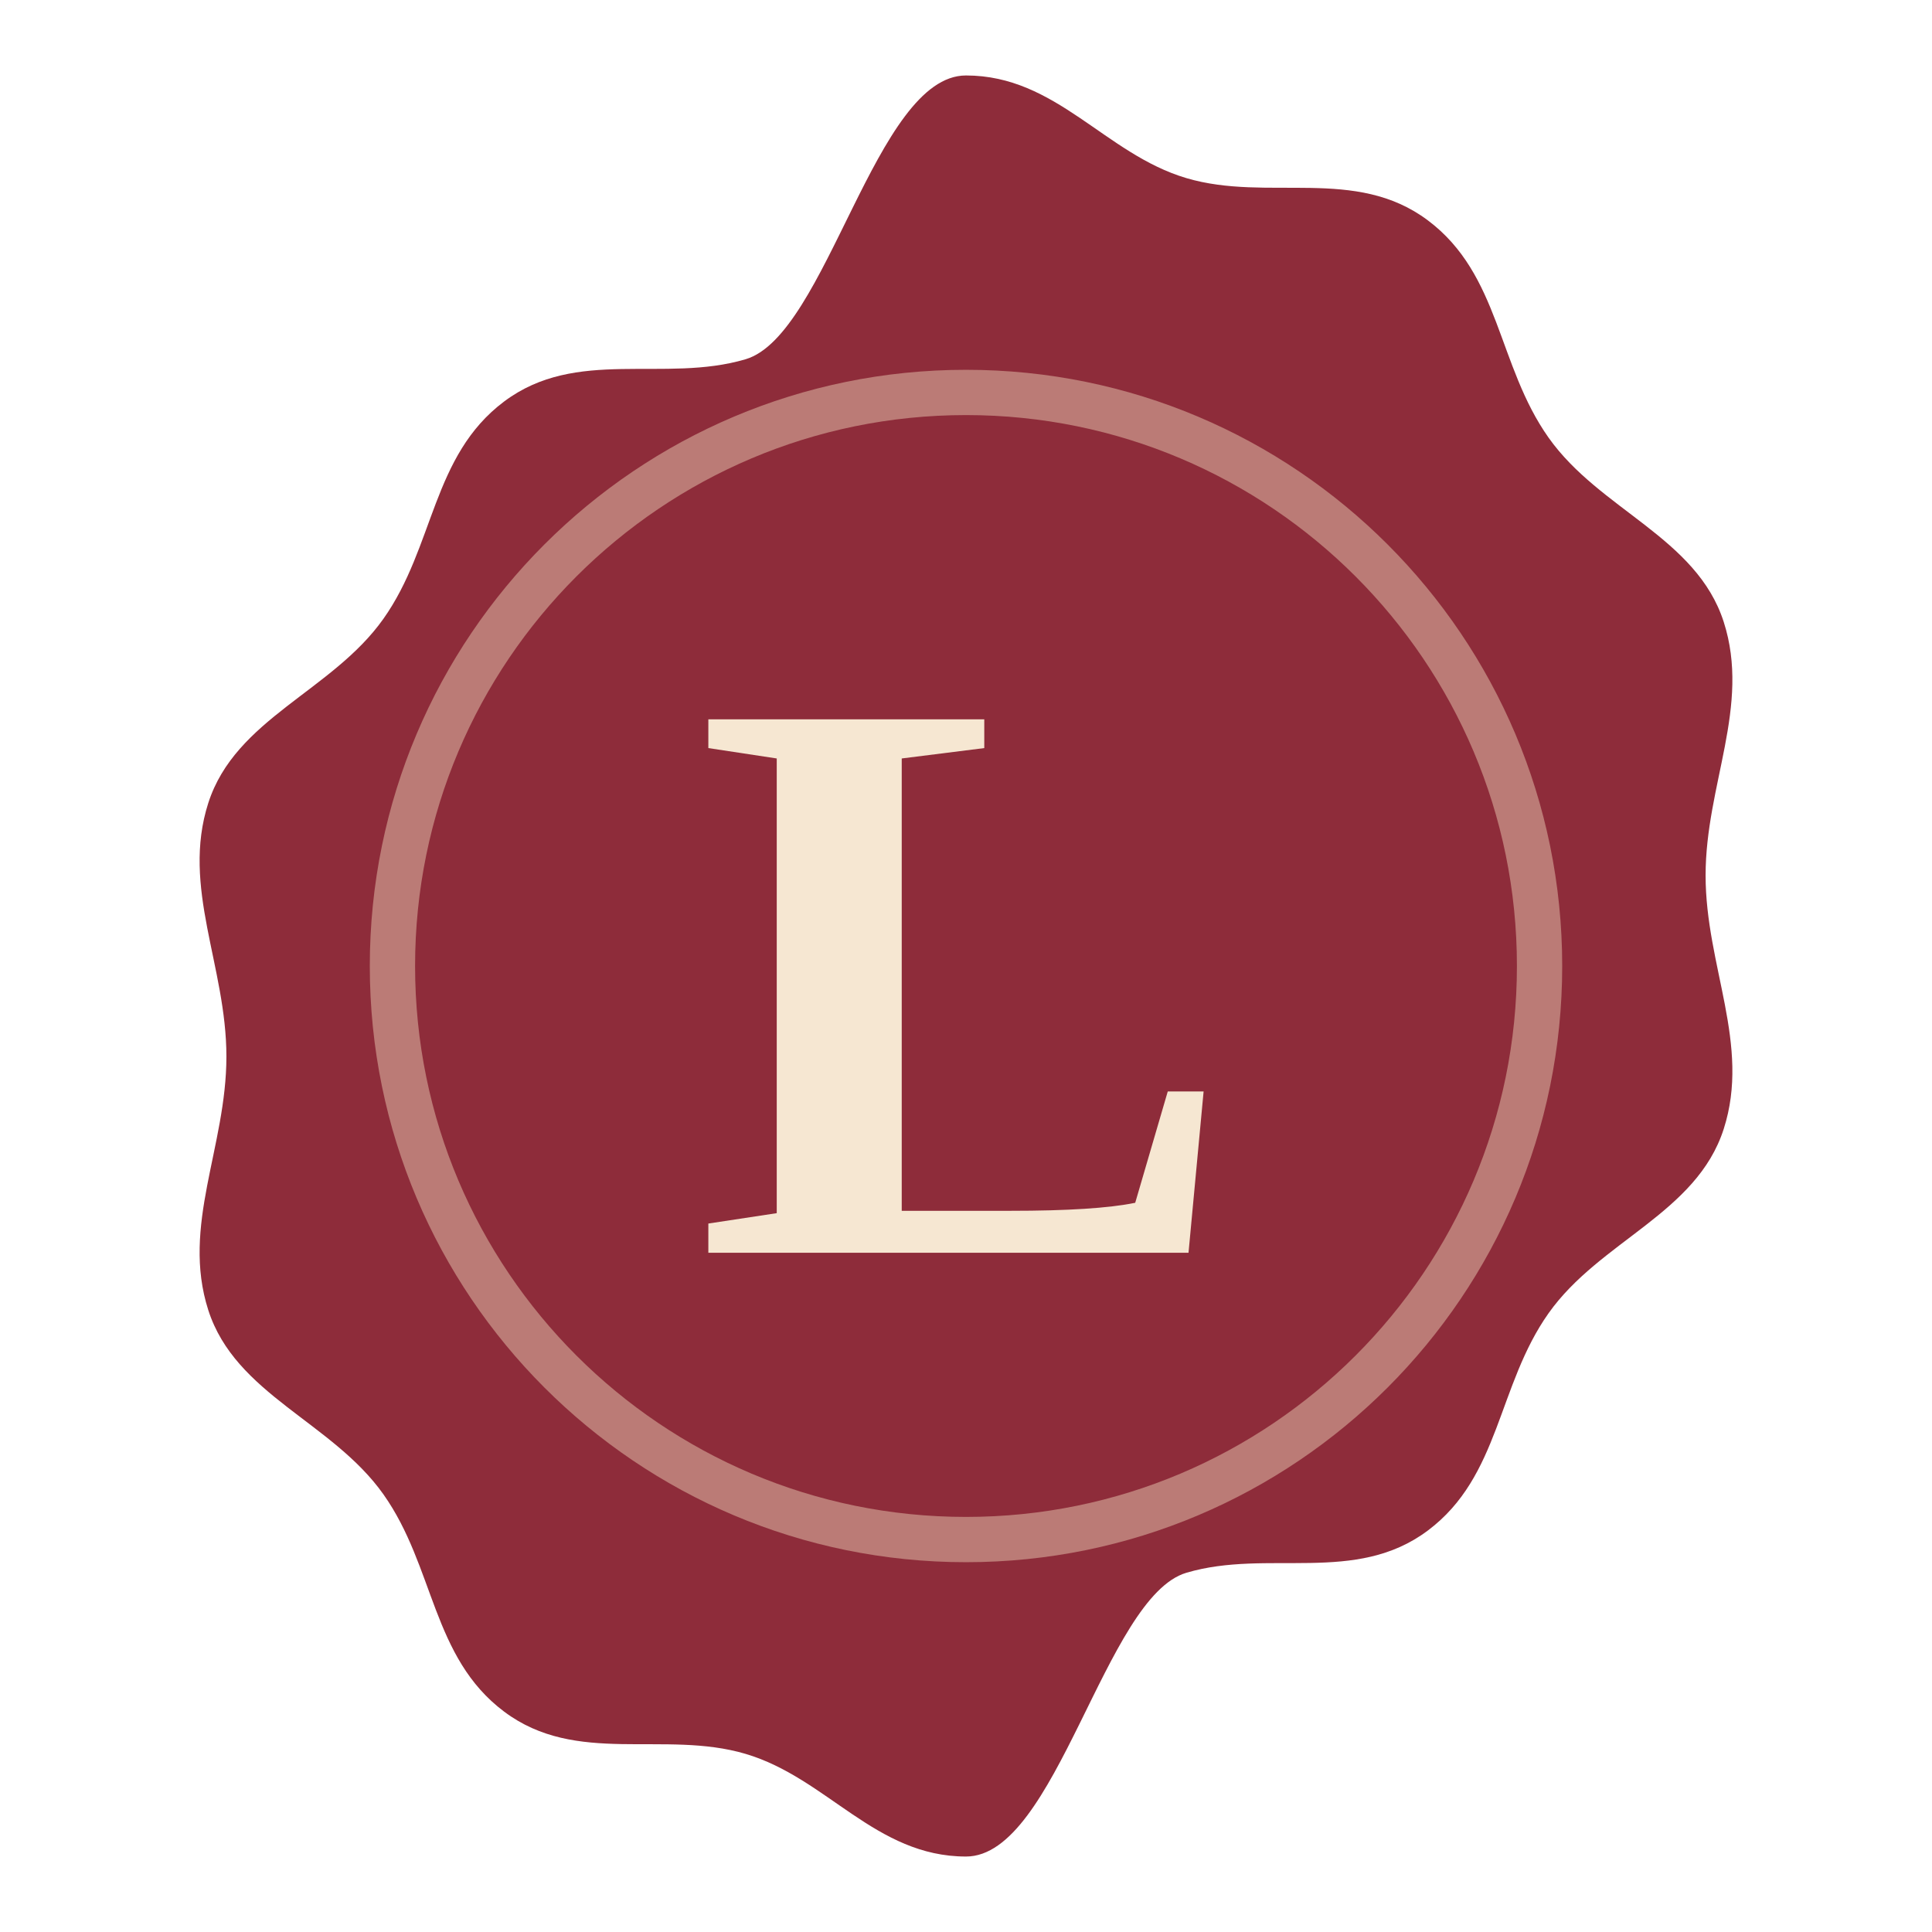
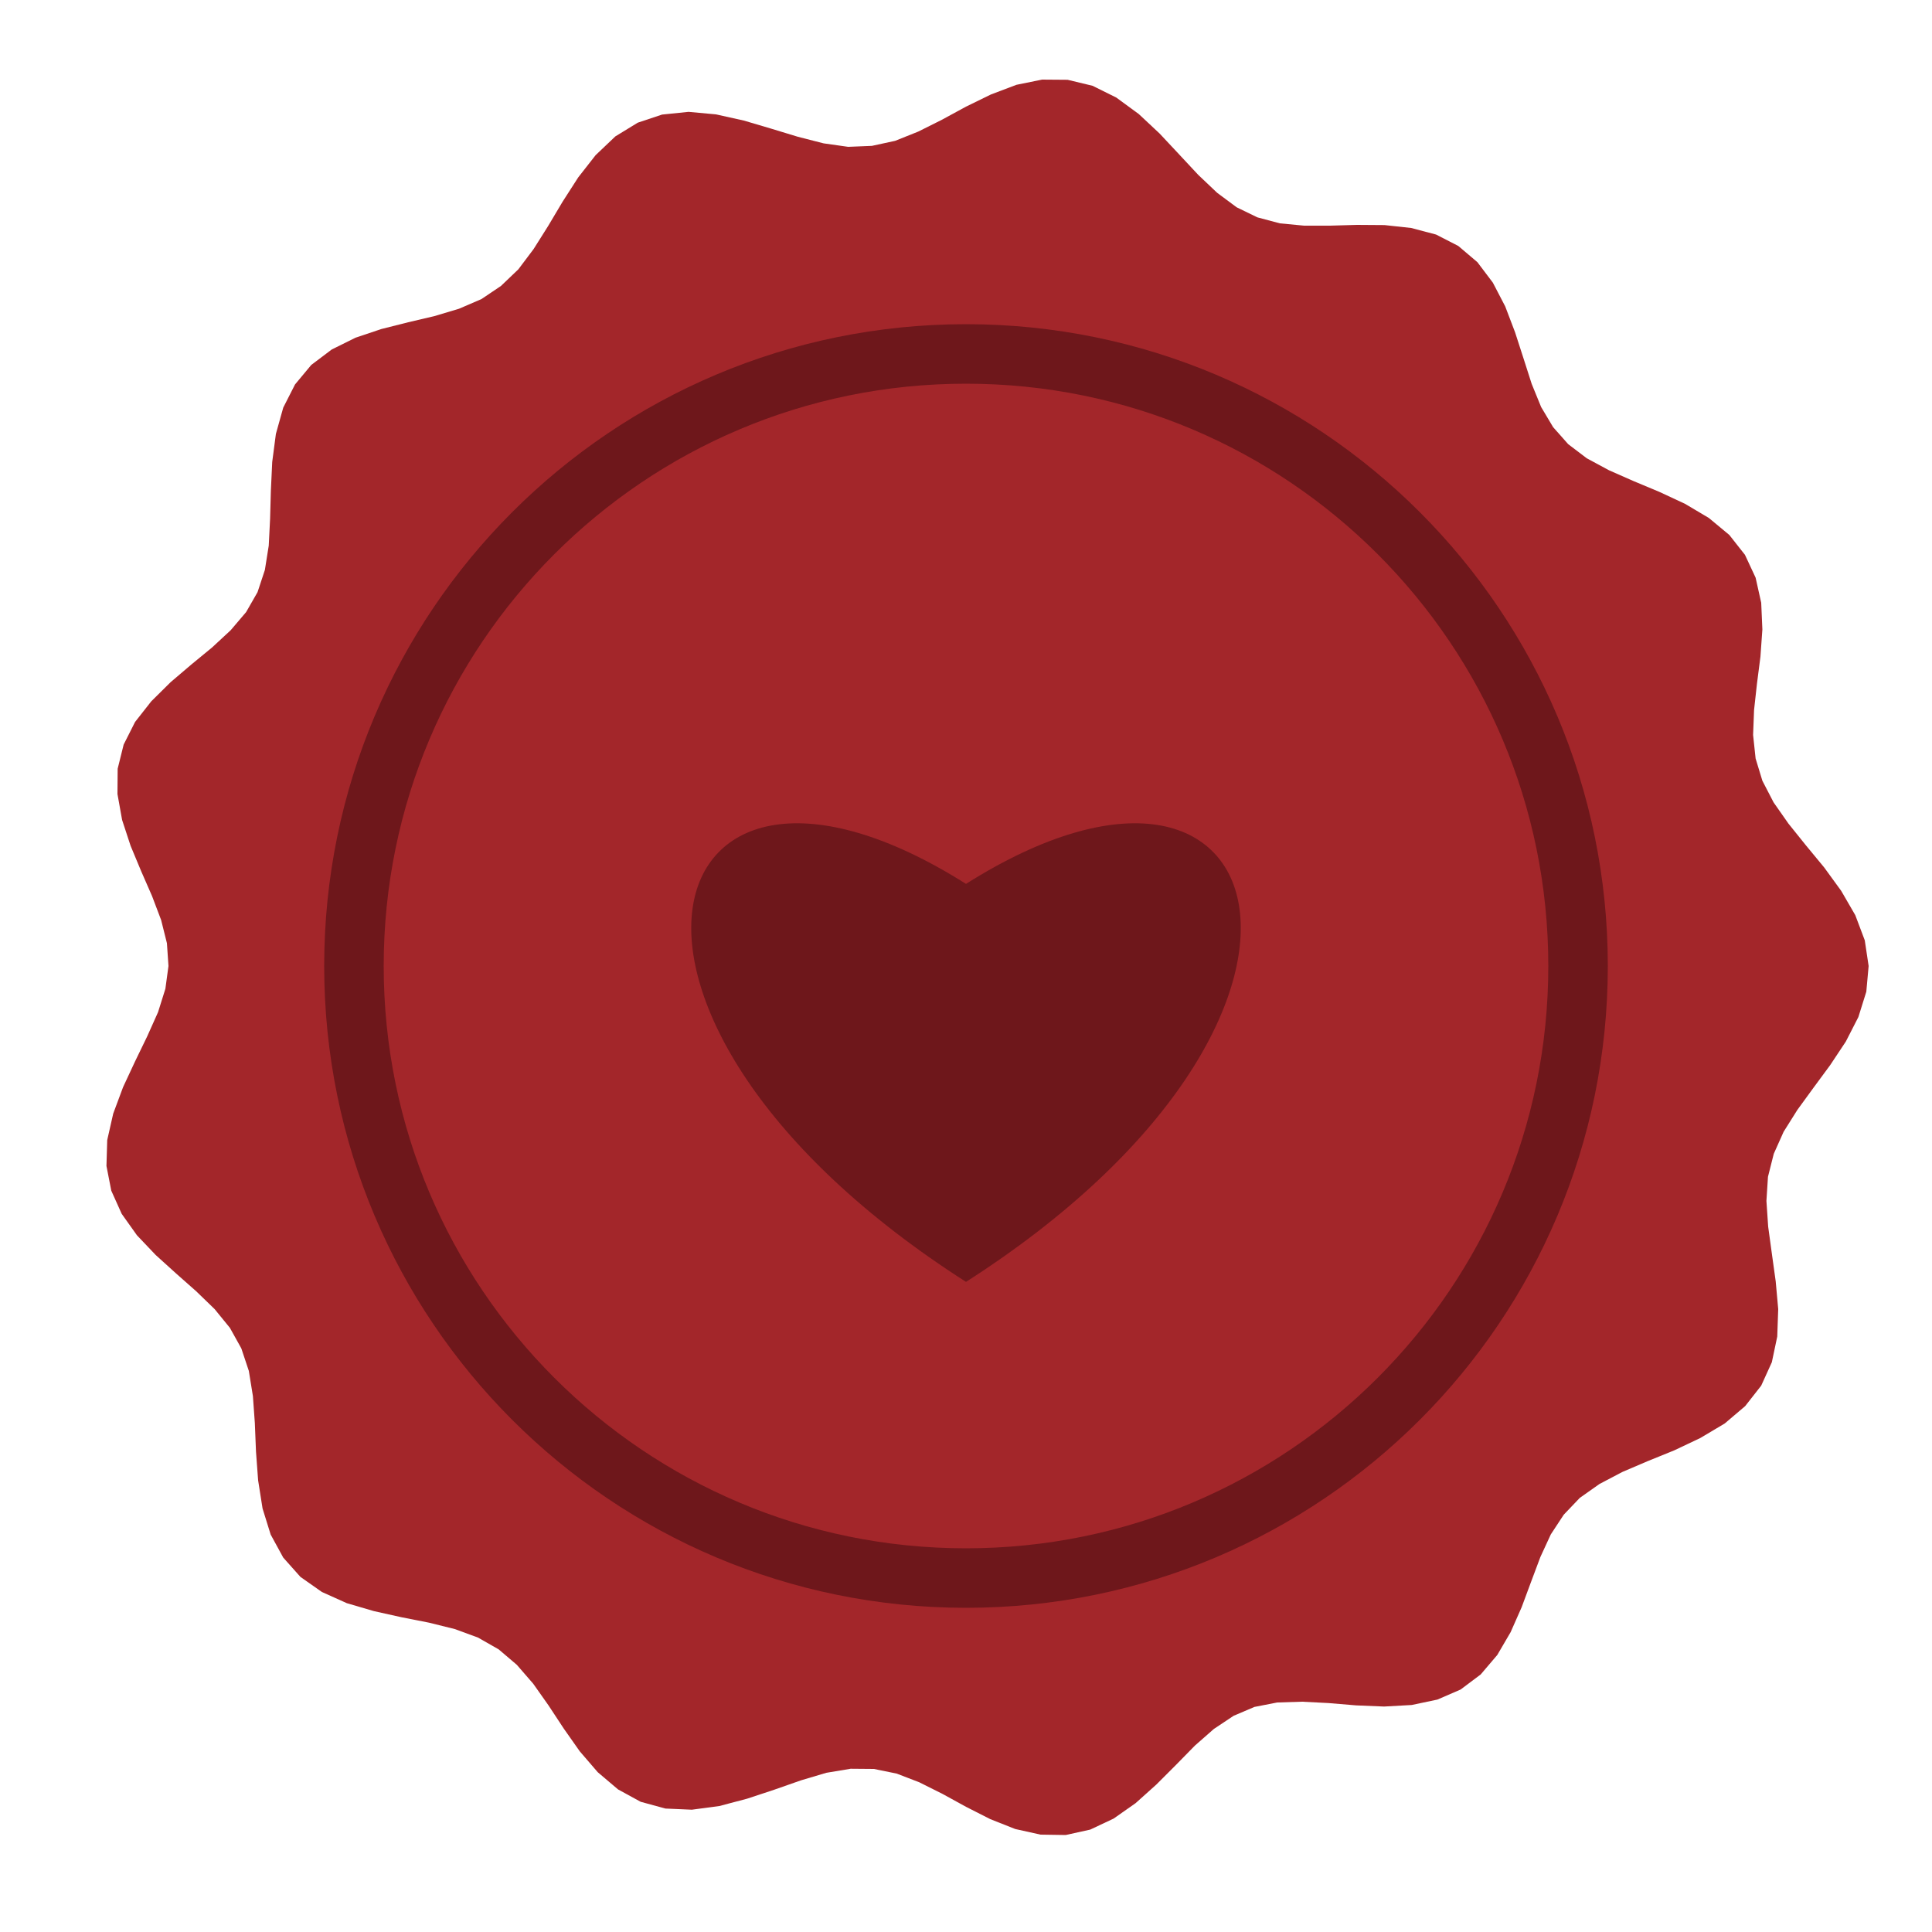
- <svg xmlns="http://www.w3.org/2000/svg" viewBox="0 0 64 64">
-   <path fill="#8e2c3a" d="M32 2.5c3 0 4.6 2.6 7.3 3.4s5.6-.4 8 1.4 2.3 4.8 4 7.2 4.9 3.3 5.8 6.1-.6 5.4-.6 8.4 1.5 5.6.6 8.4-4.1 3.7-5.8 6.1-1.6 5.4-4 7.2-5.3.6-8 1.4S35 61.5 32 61.5s-4.6-2.6-7.3-3.4-5.6.4-8-1.4-2.3-4.8-4-7.2-4.9-3.3-5.8-6.1.6-5.4.6-8.4-1.5-5.6-.6-8.4 4.1-3.7 5.8-6.1 1.6-5.4 4-7.2 5.3-.6 8-1.4S29 2.5 32 2.5Z" />
-   <circle cx="32" cy="32" r="19" fill="none" stroke="#f3dcc0" stroke-opacity=".45" stroke-width="1.5" />
-   <text x="32" y="41.5" text-anchor="middle" font-family="Georgia, 'Times New Roman', serif" font-size="27" font-weight="700" fill="#f6e7d2">L</text>
+ <svg xmlns="http://www.w3.org/2000/svg" viewBox="0 0 100 100" width="100" height="100">
+   <g>
+     <path d="M96.72,50.00 L96.60,51.33 L96.19,52.64 L95.54,53.91 L94.73,55.13 L93.86,56.31 L93.03,57.45 L92.32,58.58 L91.81,59.72 L91.51,60.91 L91.43,62.16 L91.52,63.49 L91.71,64.88 L91.91,66.32 L92.04,67.76 L91.99,69.18 L91.71,70.51 L91.16,71.72 L90.33,72.78 L89.27,73.68 L88.01,74.43 L86.66,75.07 L85.28,75.63 L83.97,76.19 L82.79,76.81 L81.77,77.53 L80.94,78.40 L80.27,79.42 L79.73,80.59 L79.25,81.87 L78.76,83.19 L78.19,84.48 L77.50,85.66 L76.64,86.67 L75.60,87.45 L74.40,87.97 L73.07,88.25 L71.64,88.33 L70.19,88.27 L68.76,88.15 L67.39,88.08 L66.11,88.12 L64.93,88.35 L63.85,88.81 L62.83,89.49 L61.85,90.35 L60.87,91.35 L59.85,92.37 L58.78,93.33 L57.64,94.13 L56.43,94.70 L55.16,94.98 L53.86,94.96 L52.55,94.67 L51.26,94.16 L50.00,93.52 L48.78,92.85 L47.58,92.25 L46.41,91.80 L45.23,91.56 L44.03,91.55 L42.77,91.76 L41.46,92.15 L40.09,92.63 L38.67,93.10 L37.23,93.48 L35.81,93.67 L34.44,93.61 L33.16,93.26 L31.99,92.62 L30.94,91.73 L30.01,90.65 L29.18,89.47 L28.39,88.27 L27.60,87.15 L26.75,86.17 L25.81,85.37 L24.74,84.76 L23.54,84.32 L22.21,83.99 L20.79,83.71 L19.35,83.39 L17.95,82.98 L16.66,82.40 L15.55,81.62 L14.66,80.62 L14.01,79.43 L13.59,78.08 L13.36,76.62 L13.25,75.13 L13.19,73.65 L13.09,72.26 L12.88,70.96 L12.49,69.79 L11.90,68.73 L11.11,67.76 L10.16,66.84 L9.12,65.92 L8.06,64.96 L7.09,63.94 L6.30,62.83 L5.76,61.63 L5.51,60.35 L5.55,59.01 L5.86,57.64 L6.37,56.27 L6.99,54.94 L7.62,53.64 L8.18,52.39 L8.56,51.18 L8.72,50.00 L8.64,48.82 L8.34,47.62 L7.87,46.38 L7.31,45.10 L6.76,43.78 L6.32,42.44 L6.08,41.10 L6.09,39.79 L6.40,38.54 L6.99,37.37 L7.83,36.30 L8.83,35.31 L9.91,34.39 L10.98,33.51 L11.94,32.62 L12.74,31.68 L13.33,30.65 L13.71,29.50 L13.91,28.24 L13.98,26.85 L14.02,25.40 L14.09,23.91 L14.28,22.46 L14.66,21.10 L15.27,19.90 L16.11,18.89 L17.17,18.09 L18.40,17.48 L19.74,17.03 L21.13,16.68 L22.49,16.36 L23.76,15.98 L24.92,15.48 L25.93,14.80 L26.83,13.94 L27.62,12.89 L28.37,11.70 L29.12,10.44 L29.93,9.18 L30.83,8.03 L31.85,7.06 L33.01,6.35 L34.27,5.93 L35.64,5.79 L37.06,5.92 L38.50,6.24 L39.92,6.66 L41.30,7.08 L42.63,7.42 L43.90,7.60 L45.13,7.55 L46.33,7.29 L47.53,6.81 L48.75,6.20 L50.00,5.52 L51.29,4.89 L52.61,4.39 L53.94,4.12 L55.26,4.13 L56.55,4.44 L57.78,5.05 L58.94,5.90 L60.02,6.91 L61.04,8.00 L62.02,9.05 L63.00,9.98 L64.01,10.73 L65.08,11.25 L66.24,11.56 L67.50,11.68 L68.84,11.68 L70.24,11.64 L71.66,11.65 L73.04,11.80 L74.33,12.14 L75.48,12.73 L76.47,13.57 L77.27,14.63 L77.91,15.86 L78.42,17.20 L78.86,18.56 L79.28,19.87 L79.77,21.07 L80.39,22.11 L81.17,22.99 L82.13,23.72 L83.28,24.34 L84.55,24.90 L85.89,25.46 L87.22,26.08 L88.45,26.81 L89.51,27.69 L90.32,28.72 L90.87,29.90 L91.16,31.20 L91.22,32.58 L91.12,33.99 L90.94,35.39 L90.79,36.75 L90.74,38.04 L90.87,39.26 L91.22,40.41 L91.80,41.53 L92.57,42.63 L93.47,43.75 L94.42,44.90 L95.30,46.11 L96.03,47.37 L96.52,48.67 Z" fill="#A3262A" />
+     <circle cx="50" cy="50" r="31.68" fill="none" stroke="#6E171B" stroke-width="3.08" />
+     <path d="M50.00,66.35 C28.55,52.62 33.70,35.46 50.00,45.75 C66.30,35.46 71.45,52.62 50.00,66.35 Z" fill="#6E171B" />
+   </g>
</svg>
